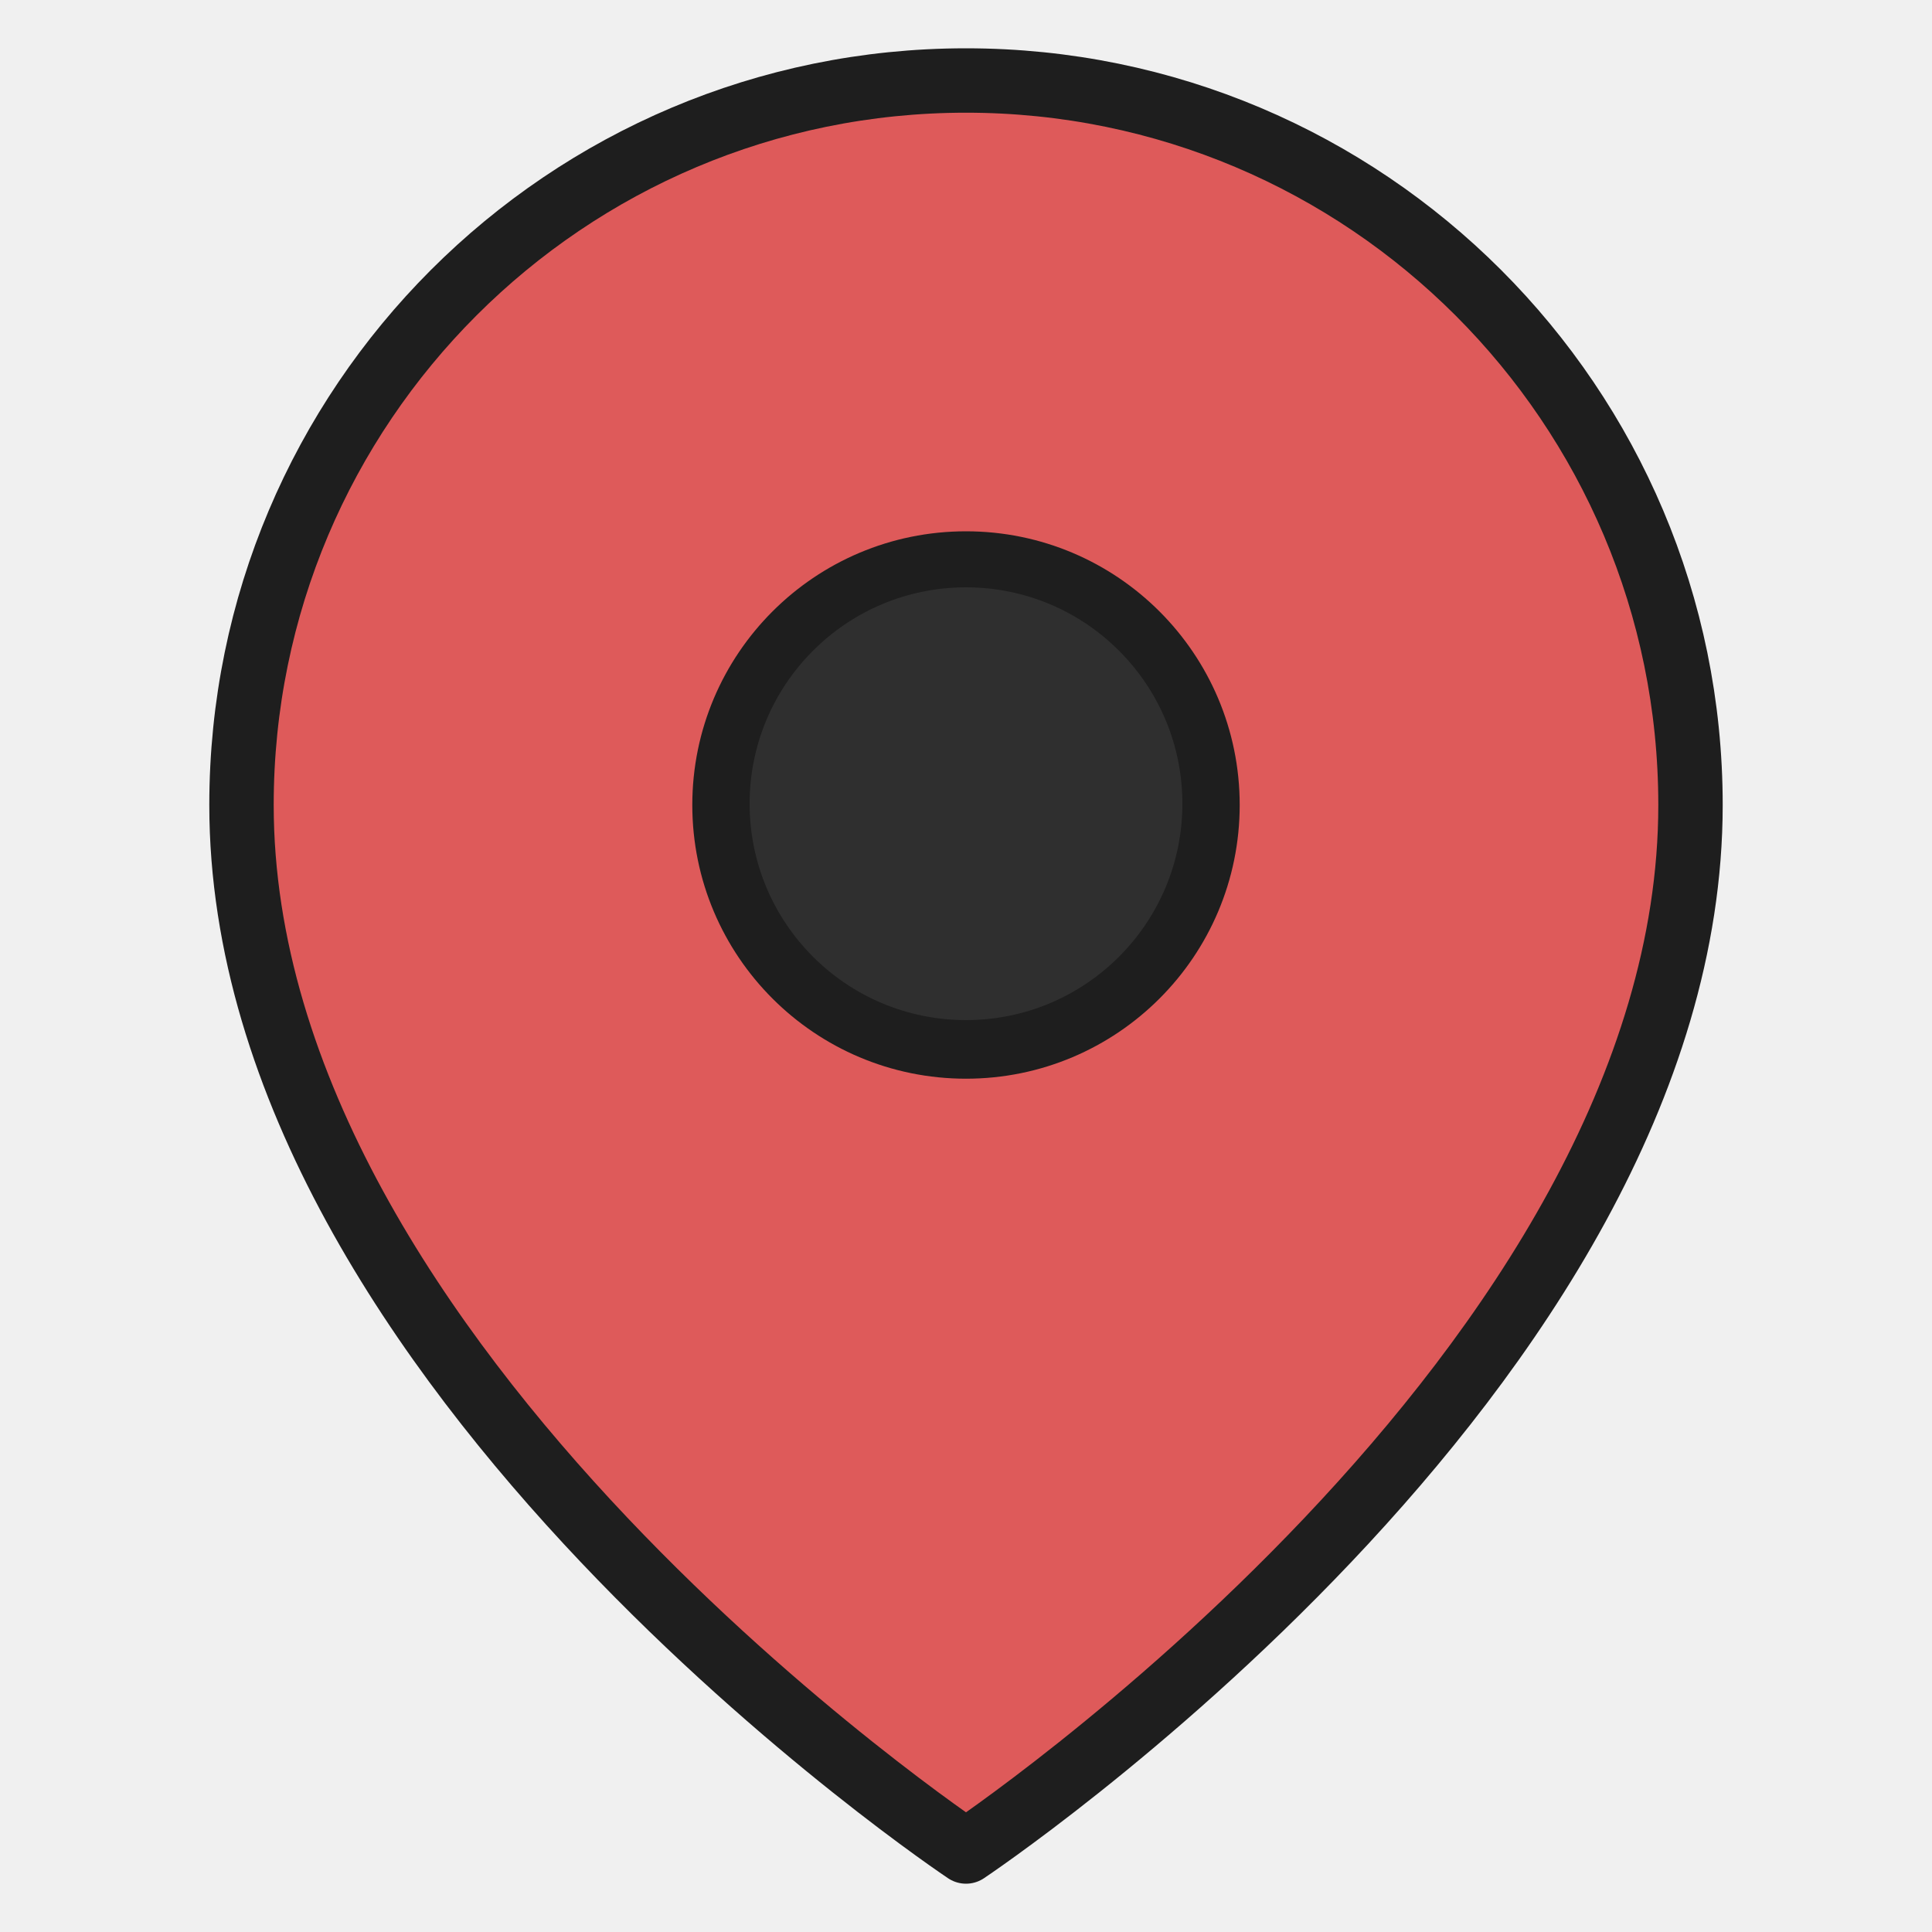
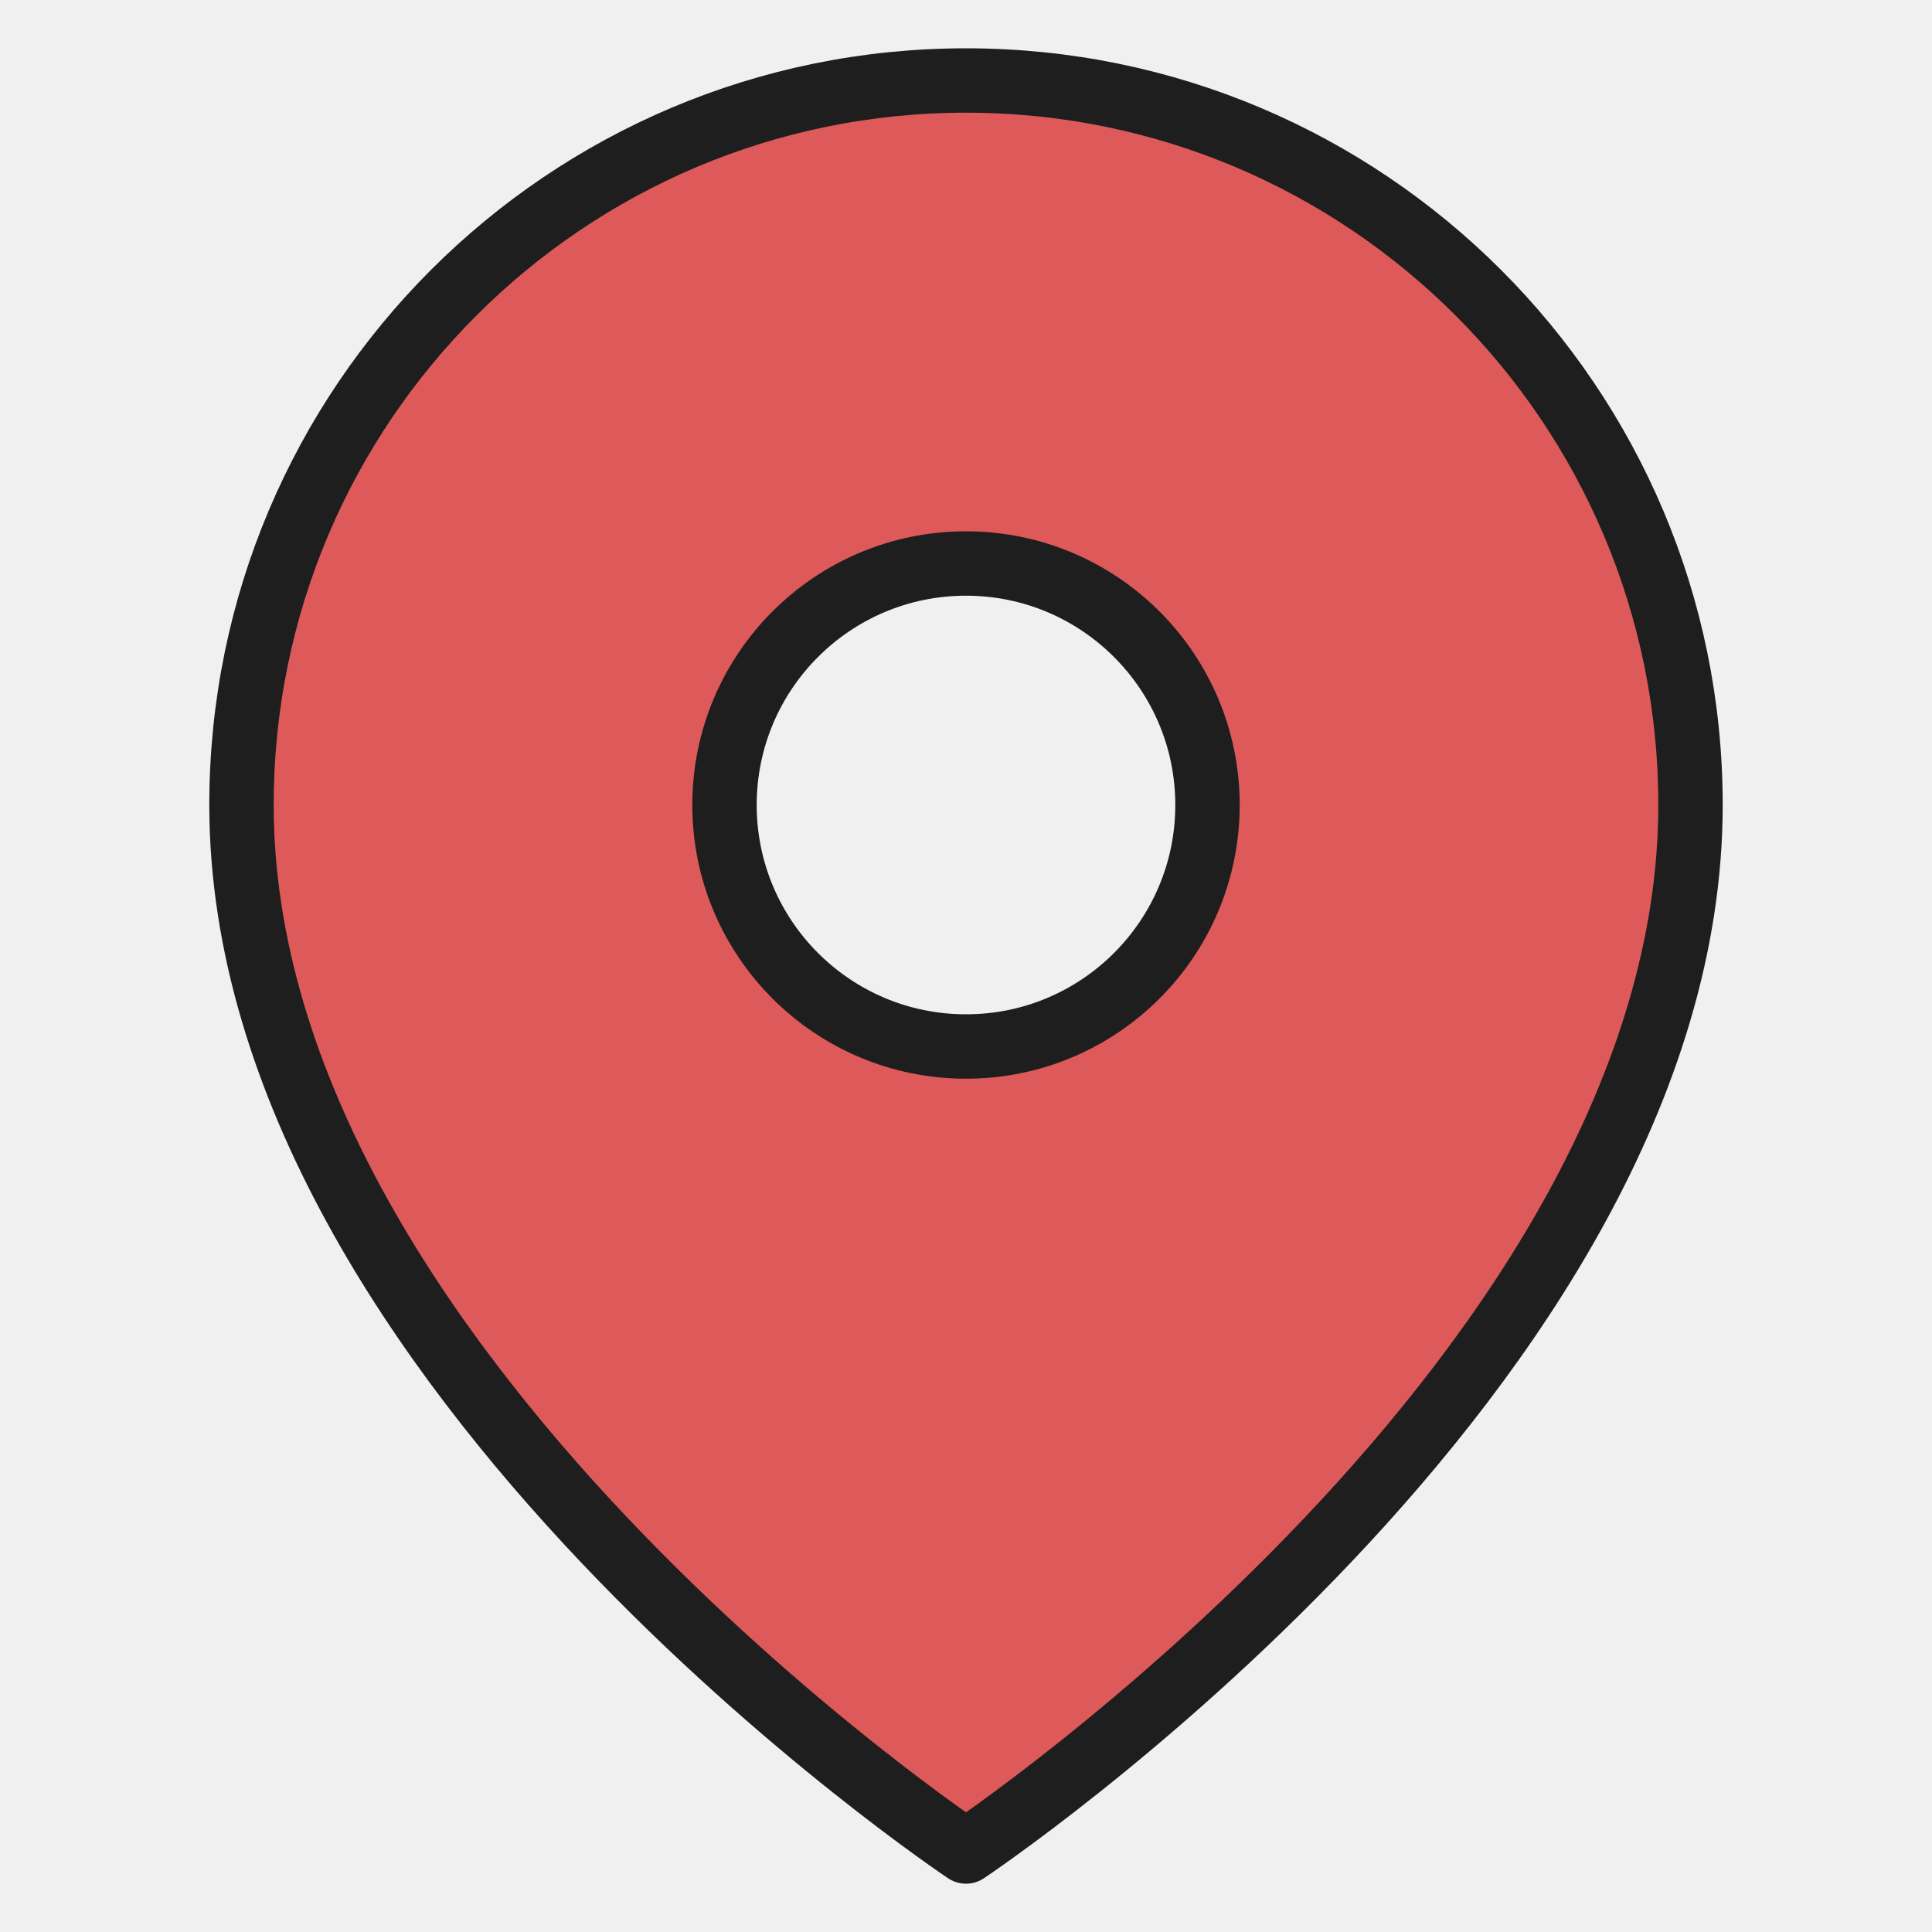
<svg xmlns="http://www.w3.org/2000/svg" width="30" height="30" fill="none" viewBox="0 0 30 30">
-   <path fill="#DE5A5A" d="M26.25 12.5C26.25 21.25 15 28.75 15 28.75S3.75 21.25 3.75 12.5a11.25 11.25 0 1 1 22.5 0Z" />
-   <path fill="#DE5A5A" d="M15 16.25a3.75 3.75 0 1 0 0-7.5 3.75 3.75 0 0 0 0 7.5Z" />
+   <defs>
+     <mask id="mask0" x="0" y="0" width="30" height="30">
+       <rect width="30" height="30" fill="white" />
+       <circle cx="15" cy="12.48" r="3.36" fill="black" />
+     </mask>
+   </defs>
+   <path fill="#DE5A5A" d="M26.25 12.5C26.25 21.25 15 28.75 15 28.75S3.75 21.25 3.75 12.5a11.25 11.25 0 1 1 22.5 0Z" mask="url(#mask0)" />
  <path stroke="#1E1E1E" stroke-linecap="round" stroke-linejoin="round" d="M26.25 12.5C26.25 21.25 15 28.75 15 28.75S3.75 21.25 3.75 12.5a11.25 11.25 0 1 1 22.5 0Z" />
  <path stroke="#1E1E1E" stroke-linecap="round" stroke-linejoin="round" d="M15 16.25a3.75 3.75 0 1 0 0-7.5 3.75 3.75 0 0 0 0 7.5Z" />
-   <circle cx="15" cy="12.48" r="3.36" fill="#2F2F2F" />
</svg>
